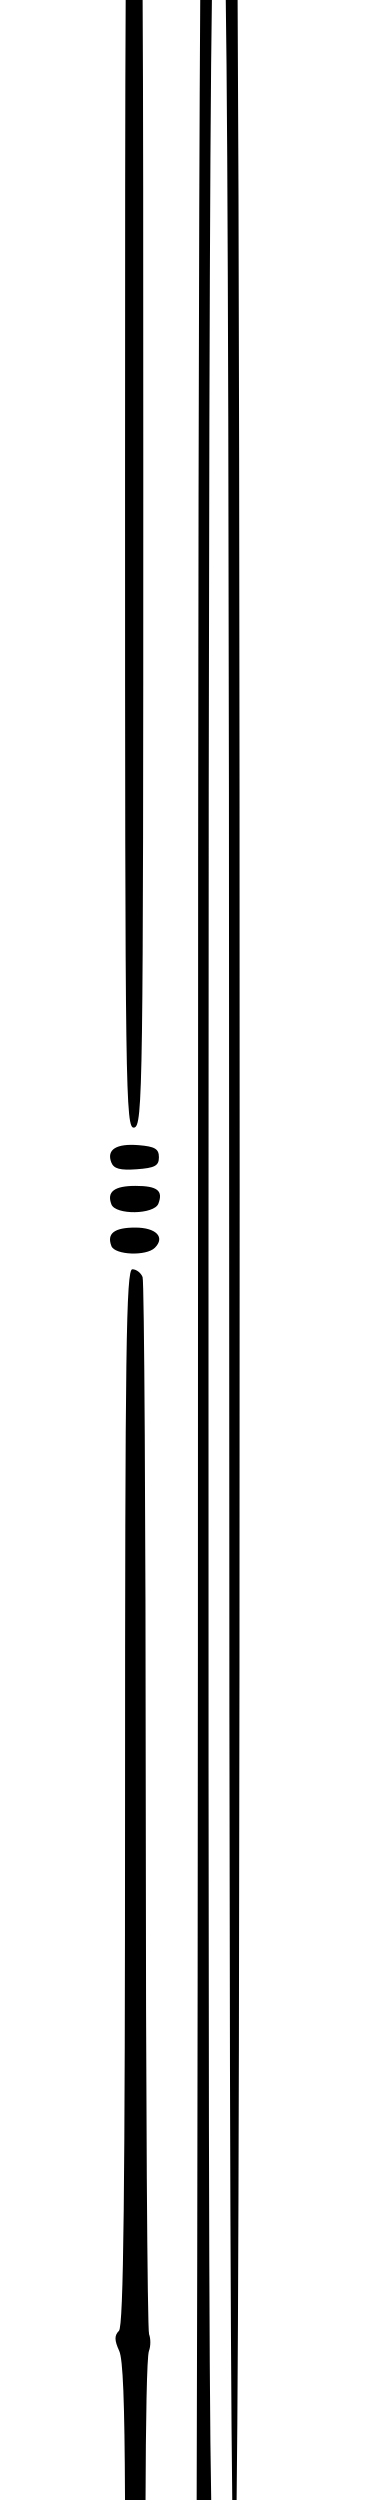
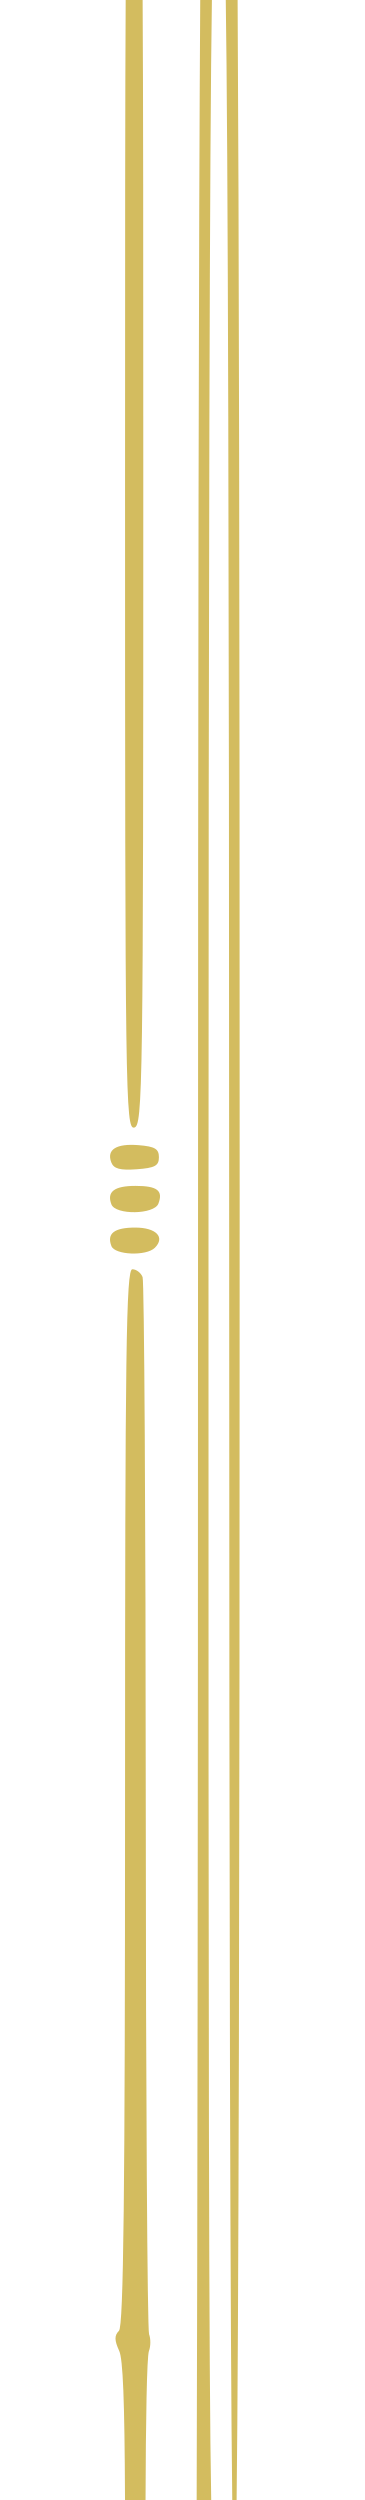
- <svg xmlns="http://www.w3.org/2000/svg" width="18.502" height="126.968" viewBox="0 0 18.502 126.968" fill="none">
-   <path d="M10.727 126.968 L9.988 126.968 C10.029 112.966 10.056 90.745 10.056 66.028 C10.056 33.547 10.094 11.458 10.169 0 L10.762 0 C10.65 6.981 10.591 28.624 10.589 63.999 C10.586 104.043 10.606 120.503 10.727 126.968 Z M7.392 126.968 L6.349 126.968 C6.329 121.852 6.242 119.809 6.055 119.398 C5.807 118.854 5.804 118.614 6.041 118.376 C6.274 118.143 6.351 111.413 6.351 91.264 C6.351 68.531 6.407 64.462 6.72 64.462 C6.923 64.462 7.157 64.641 7.242 64.861 C7.326 65.081 7.399 77.157 7.403 91.697 C7.407 106.236 7.483 118.32 7.571 118.549 C7.659 118.778 7.656 119.161 7.565 119.399 C7.458 119.677 7.404 122.933 7.392 126.968 Z M11.796 126.968 C11.694 118.774 11.641 97.706 11.639 63.999 C11.637 28.624 11.578 6.981 11.466 0 L12.068 0 C12.137 11.02 12.172 31.228 12.172 60.493 C12.172 96.259 12.12 118.496 12.017 126.968 L11.796 126.968 Z M6.351 24.377 C6.351 12.484 6.355 4.868 6.383 0 L7.244 0 C7.274 4.848 7.277 12.453 7.277 24.377 C7.277 55.406 7.252 57.183 6.814 57.267 C6.375 57.352 6.351 55.644 6.351 24.377 Z M5.658 61.167 C5.412 60.526 5.801 60.228 6.88 60.228 C7.989 60.228 8.298 60.468 8.044 61.13 C7.83 61.687 5.869 61.717 5.658 61.167 Z M5.658 63.284 C5.413 62.645 5.8 62.345 6.868 62.345 C7.929 62.345 8.403 62.833 7.865 63.371 C7.431 63.805 5.834 63.742 5.658 63.284 Z M5.652 59.035 C5.402 58.383 5.905 58.066 7.044 58.16 C7.867 58.227 8.071 58.349 8.071 58.773 C8.071 59.207 7.868 59.317 6.944 59.384 C6.096 59.445 5.777 59.359 5.652 59.035 Z" fill="black" />
+ <svg xmlns="http://www.w3.org/2000/svg" width="18.502" height="126.968" viewBox="0 0 18.502 126.968" fill="none" version="1.1" id="svg1">
+   <defs id="defs1" />
+   <path d="M10.727 126.968 L9.988 126.968 C10.029 112.966 10.056 90.745 10.056 66.028 C10.056 33.547 10.094 11.458 10.169 0 L10.762 0 C10.65 6.981 10.591 28.624 10.589 63.999 C10.586 104.043 10.606 120.503 10.727 126.968 Z M7.392 126.968 L6.349 126.968 C6.329 121.852 6.242 119.809 6.055 119.398 C5.807 118.854 5.804 118.614 6.041 118.376 C6.274 118.143 6.351 111.413 6.351 91.264 C6.351 68.531 6.407 64.462 6.72 64.462 C6.923 64.462 7.157 64.641 7.242 64.861 C7.326 65.081 7.399 77.157 7.403 91.697 C7.407 106.236 7.483 118.32 7.571 118.549 C7.659 118.778 7.656 119.161 7.565 119.399 C7.458 119.677 7.404 122.933 7.392 126.968 Z M11.796 126.968 C11.694 118.774 11.641 97.706 11.639 63.999 C11.637 28.624 11.578 6.981 11.466 0 L12.068 0 C12.137 11.02 12.172 31.228 12.172 60.493 C12.172 96.259 12.12 118.496 12.017 126.968 L11.796 126.968 Z M6.351 24.377 C6.351 12.484 6.355 4.868 6.383 0 L7.244 0 C7.274 4.848 7.277 12.453 7.277 24.377 C7.277 55.406 7.252 57.183 6.814 57.267 C6.375 57.352 6.351 55.644 6.351 24.377 Z M5.658 61.167 C5.412 60.526 5.801 60.228 6.88 60.228 C7.989 60.228 8.298 60.468 8.044 61.13 C7.83 61.687 5.869 61.717 5.658 61.167 Z M5.658 63.284 C5.413 62.645 5.8 62.345 6.868 62.345 C7.929 62.345 8.403 62.833 7.865 63.371 C7.431 63.805 5.834 63.742 5.658 63.284 Z M5.652 59.035 C5.402 58.383 5.905 58.066 7.044 58.16 C7.867 58.227 8.071 58.349 8.071 58.773 C8.071 59.207 7.868 59.317 6.944 59.384 C6.096 59.445 5.777 59.359 5.652 59.035 Z" fill="black" id="path1" style="fill:#d3bc5f" />
</svg>
